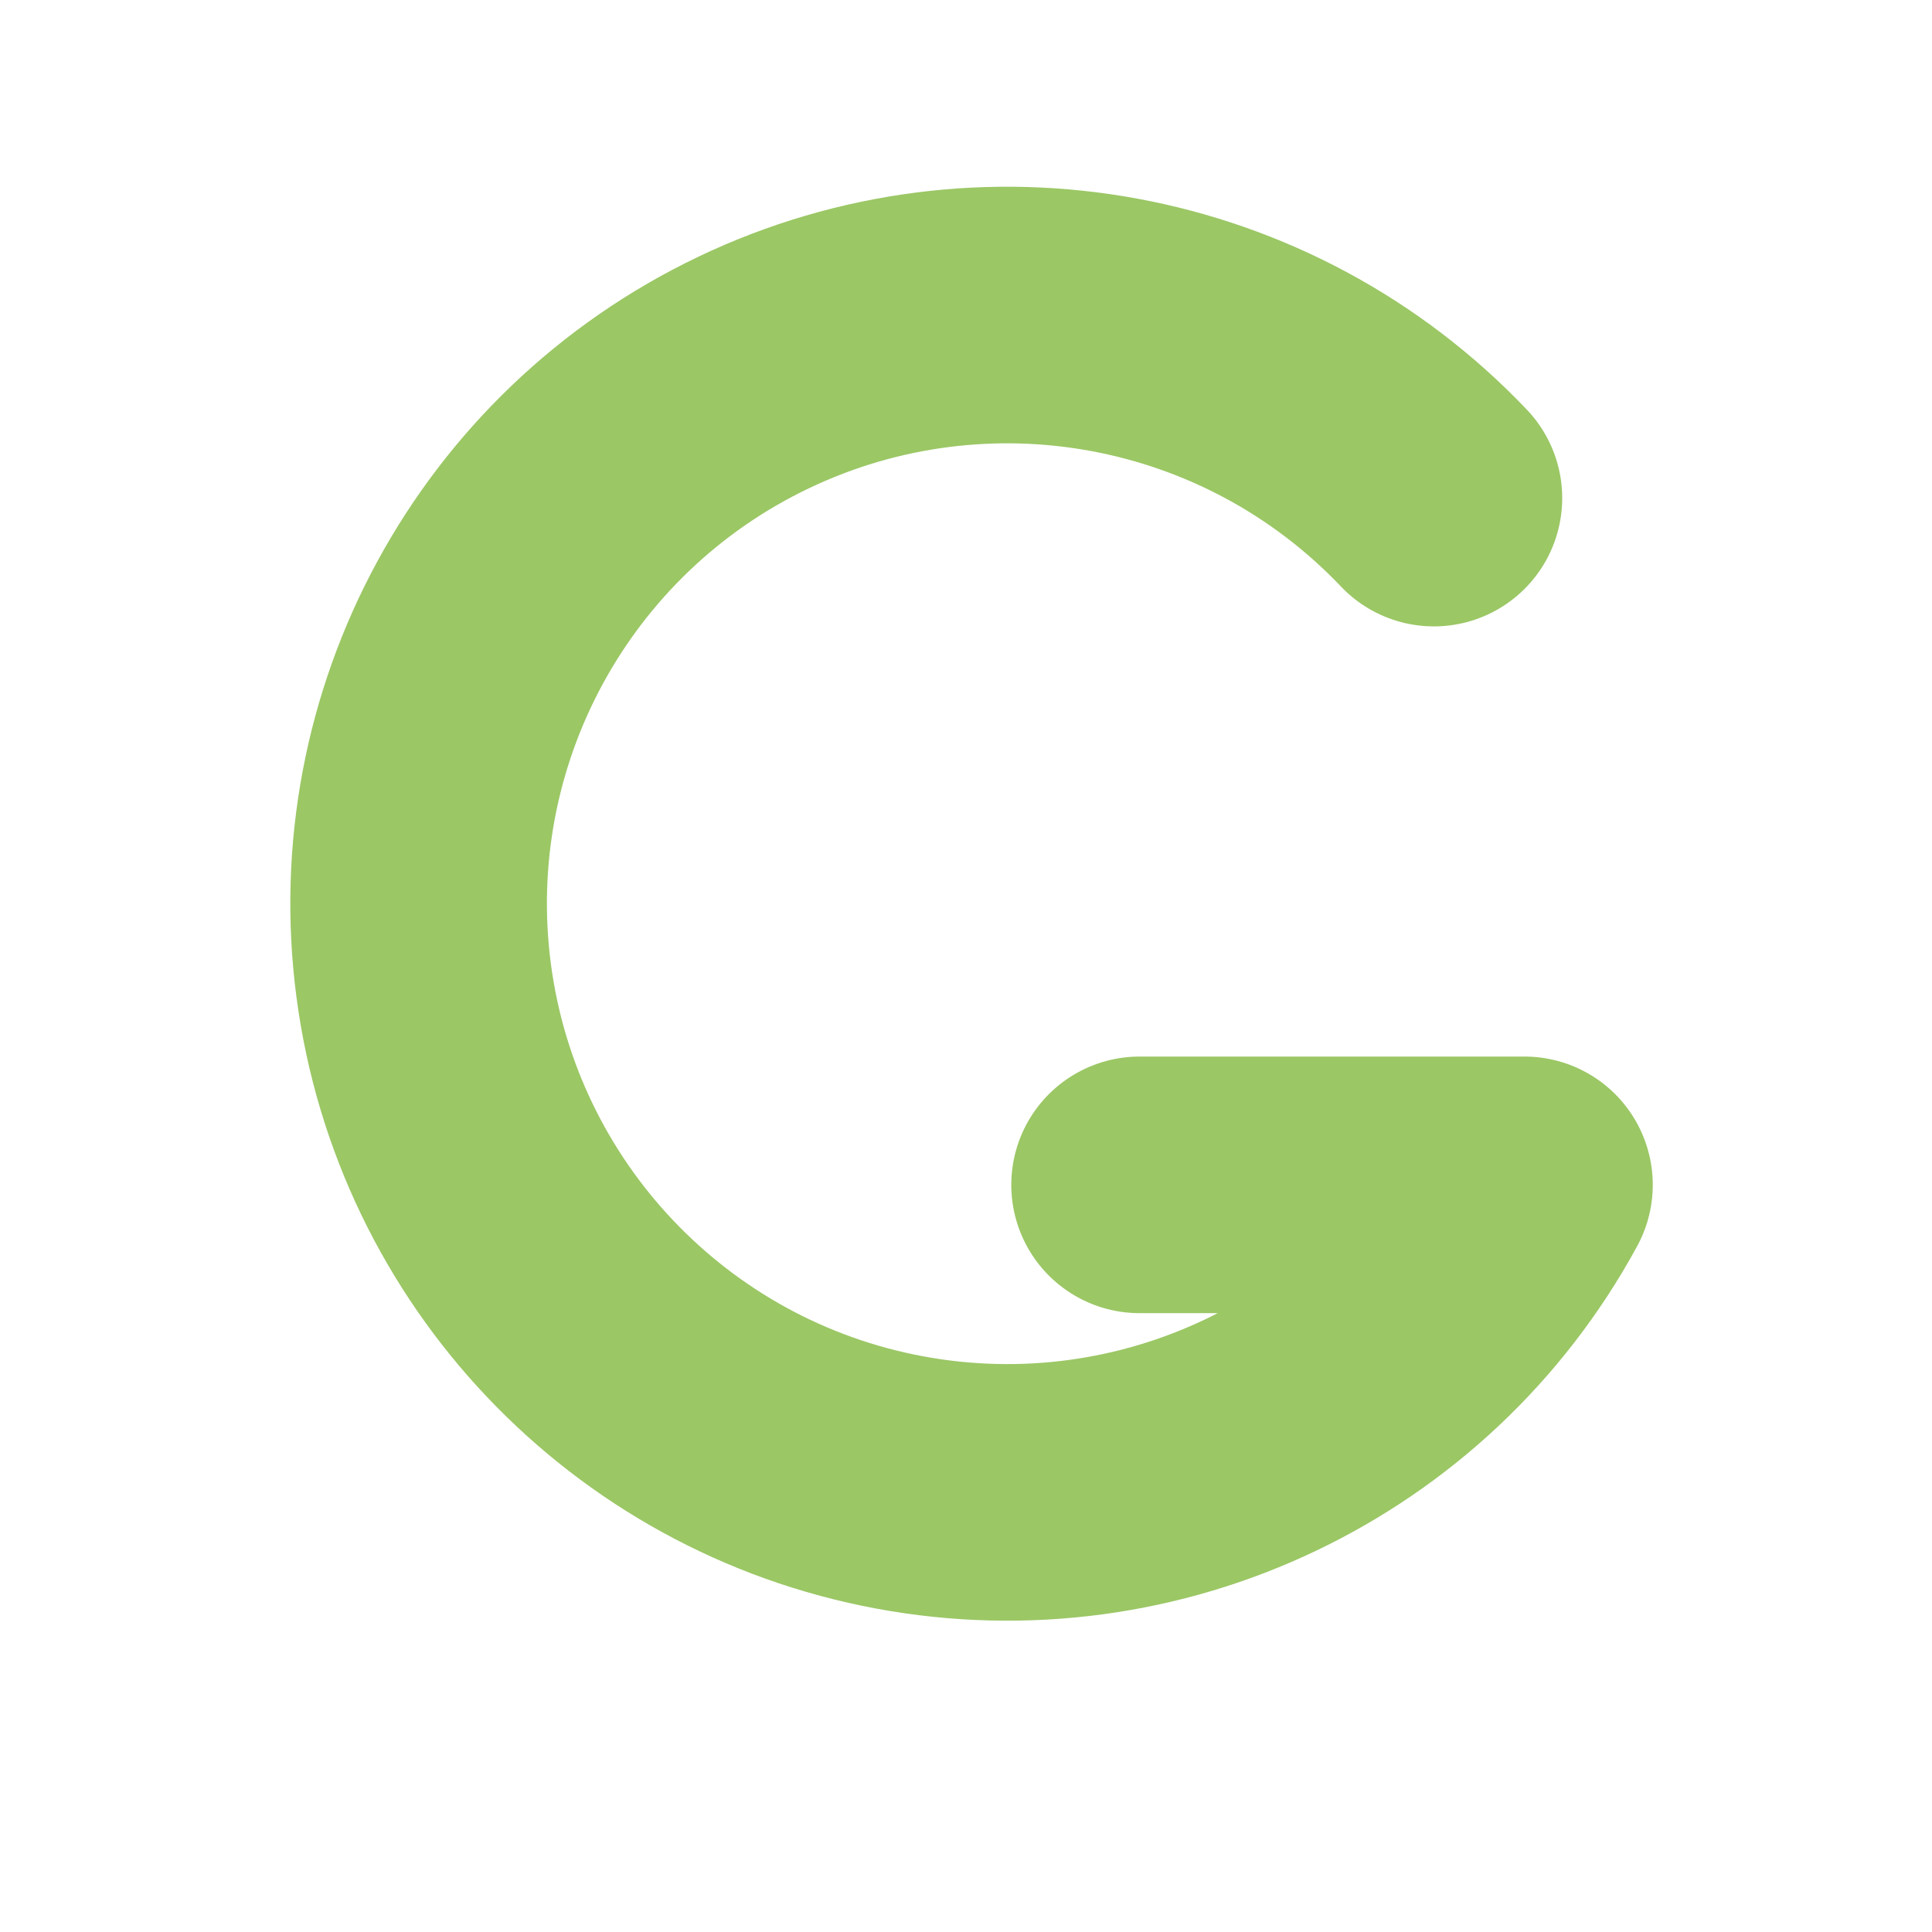
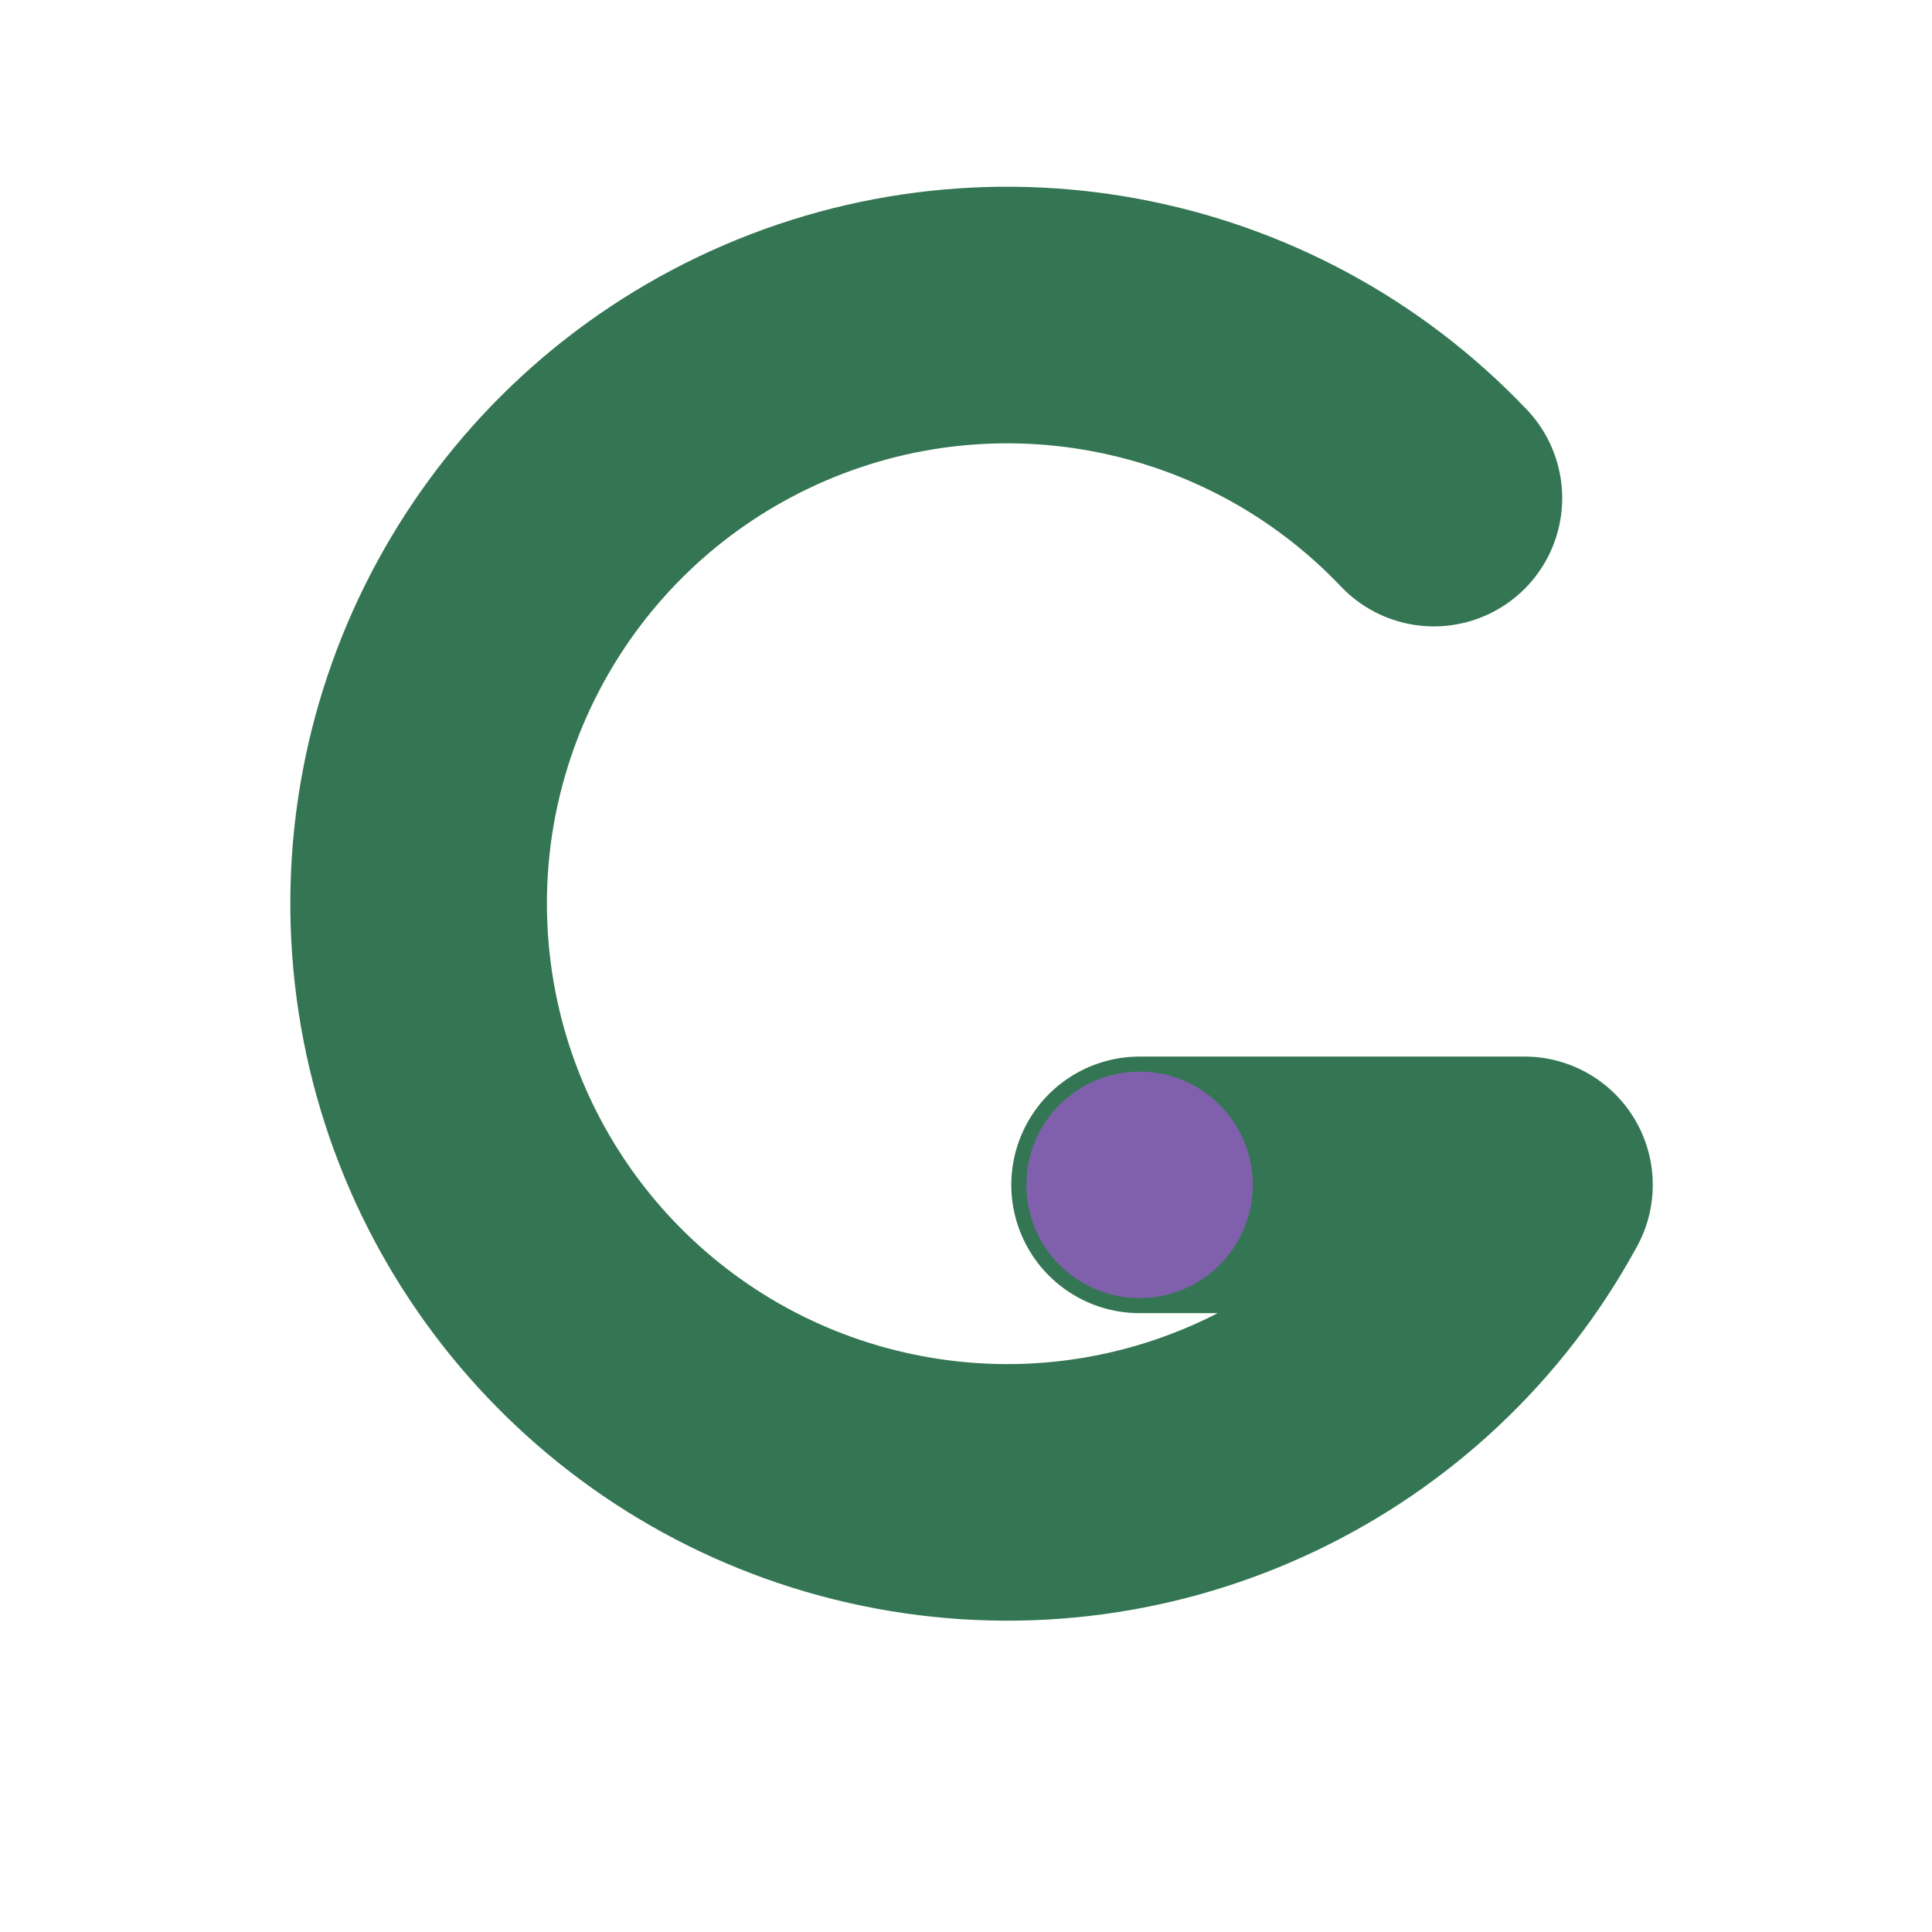
<svg xmlns="http://www.w3.org/2000/svg" viewBox="0 0 256 256" role="img" aria-labelledby="title">
-   <g fill="none" stroke="#9BC765" stroke-width="34" stroke-linecap="round" stroke-linejoin="round">
+   <g fill="none" stroke="#347653" stroke-width="34" stroke-linecap="round" stroke-linejoin="round">
    <path d="M190 66 A78 78 0 1 0 202 157 H151" />
  </g>
-   <circle cx="151" cy="157" r="15" fill="#9BC765" />
+   <circle cx="151" cy="157" r="15" fill="#8060AD" />
</svg>
